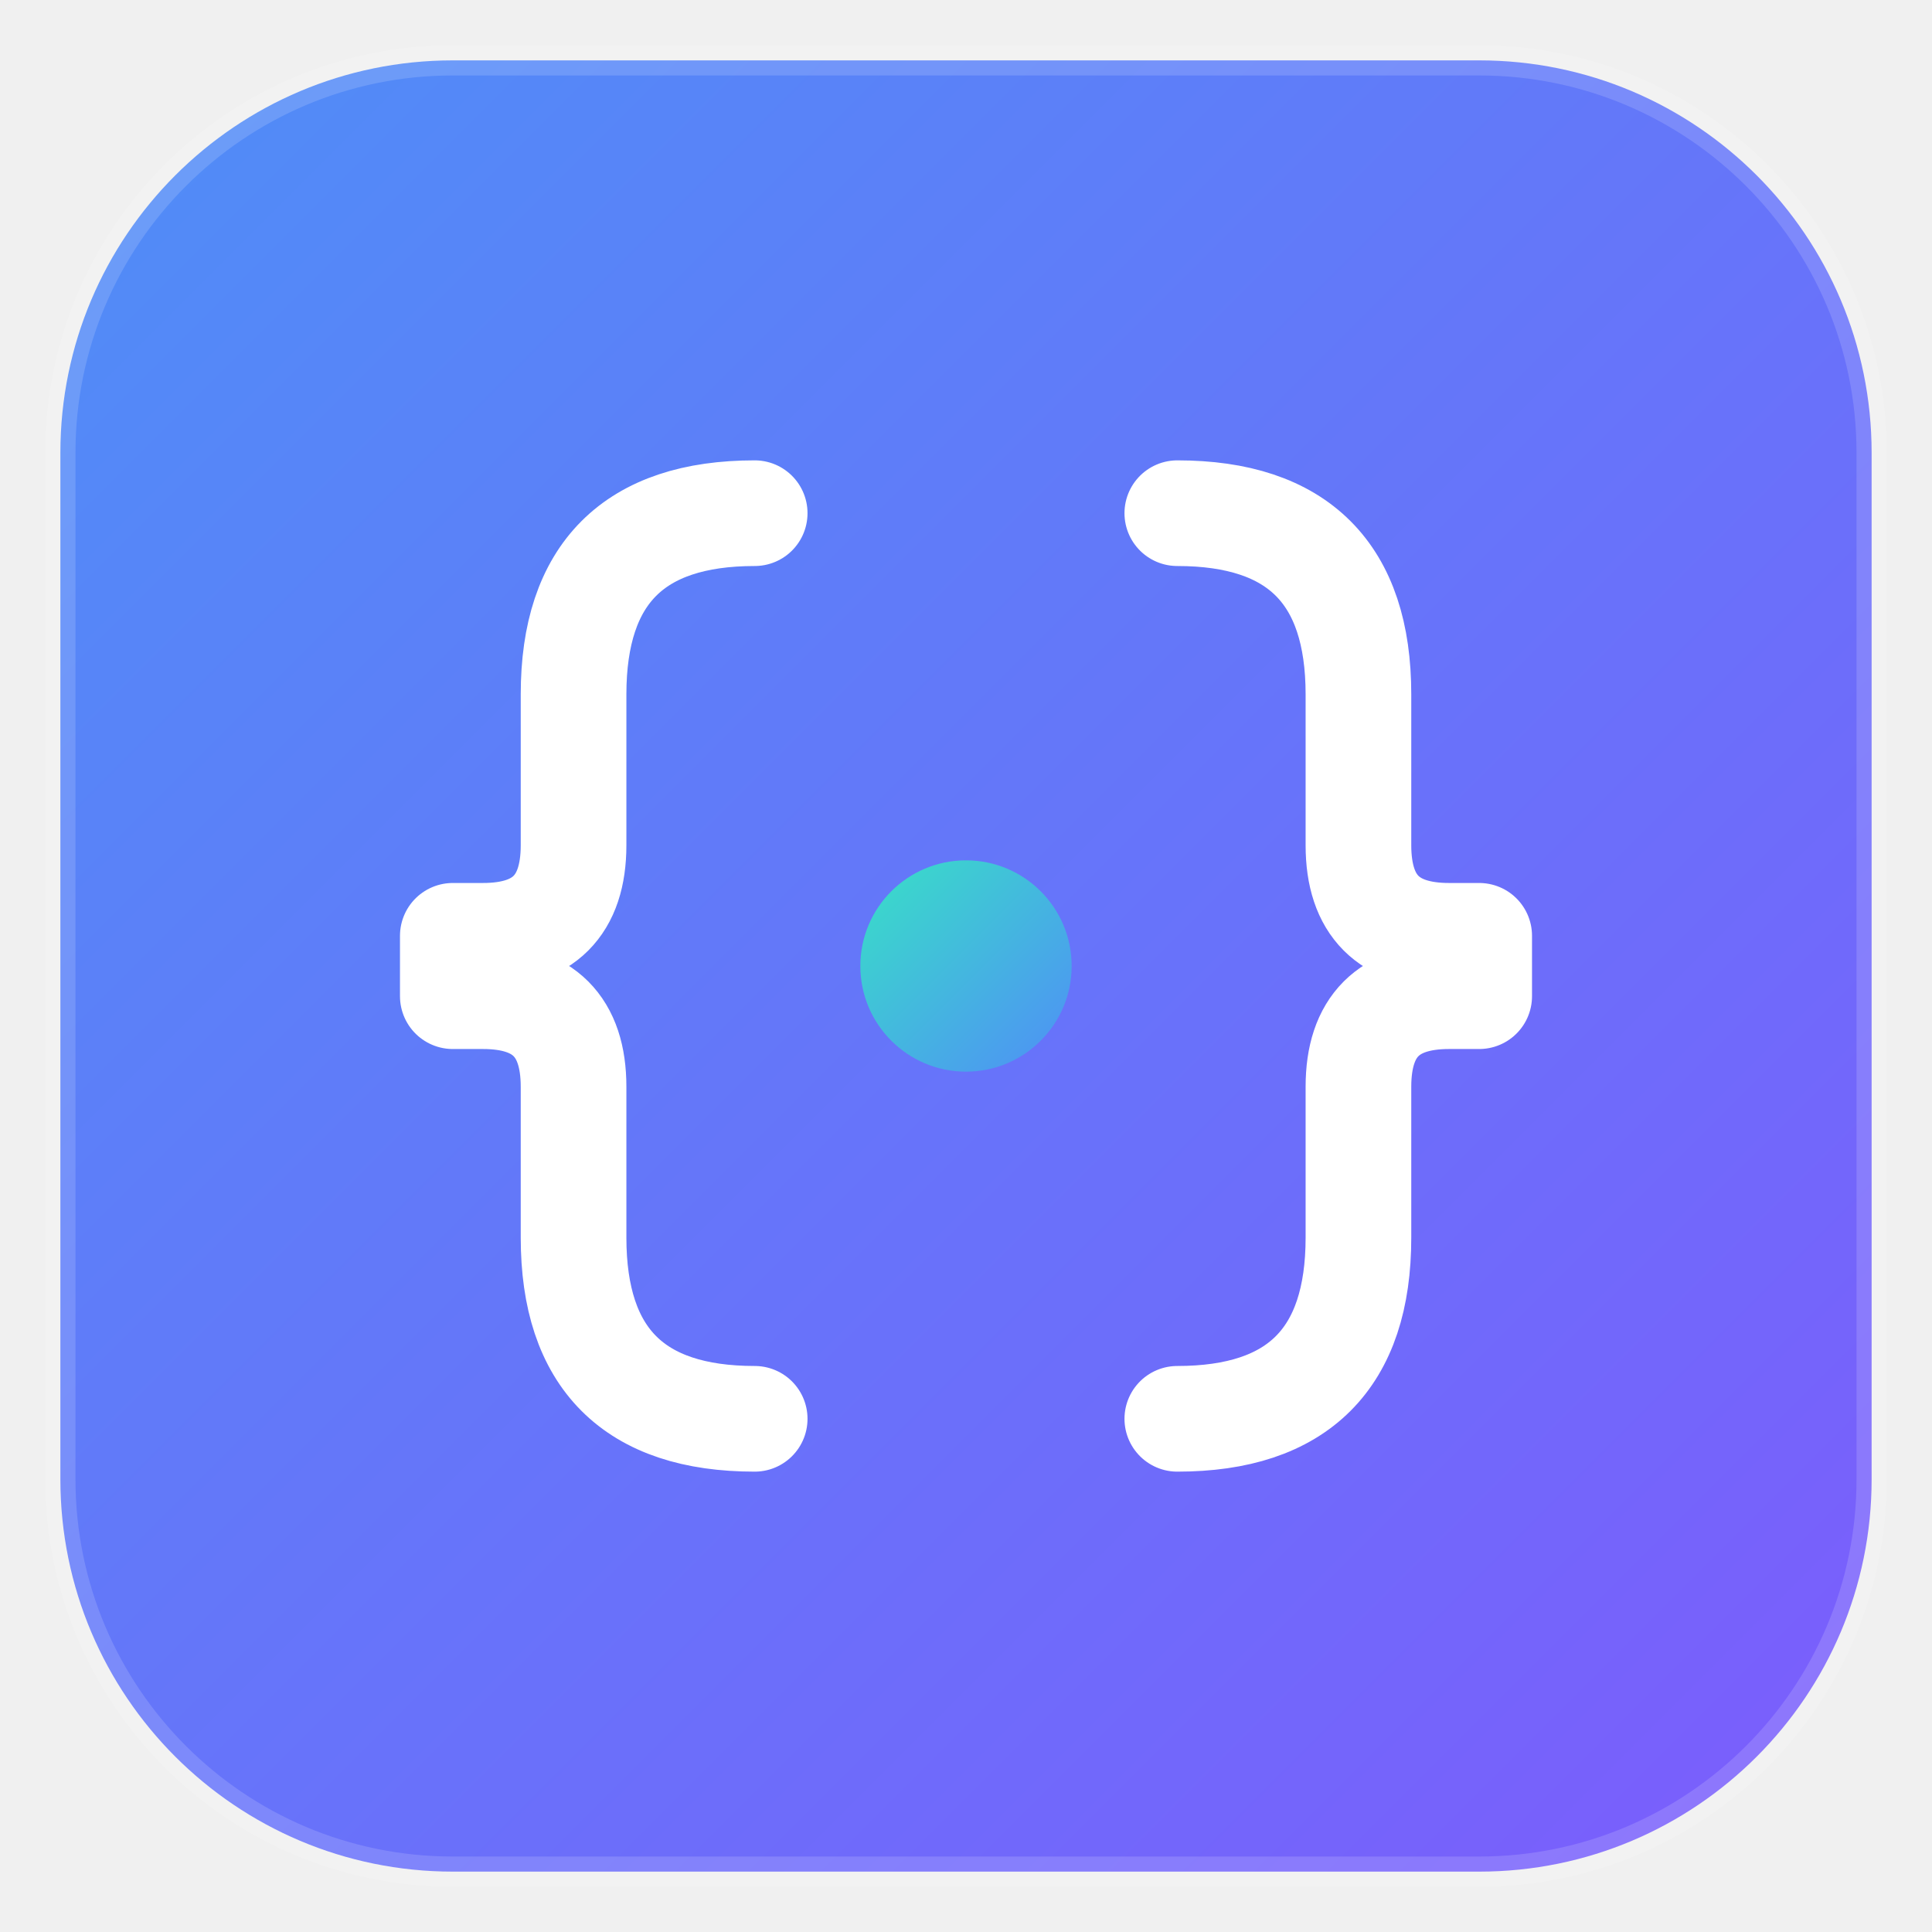
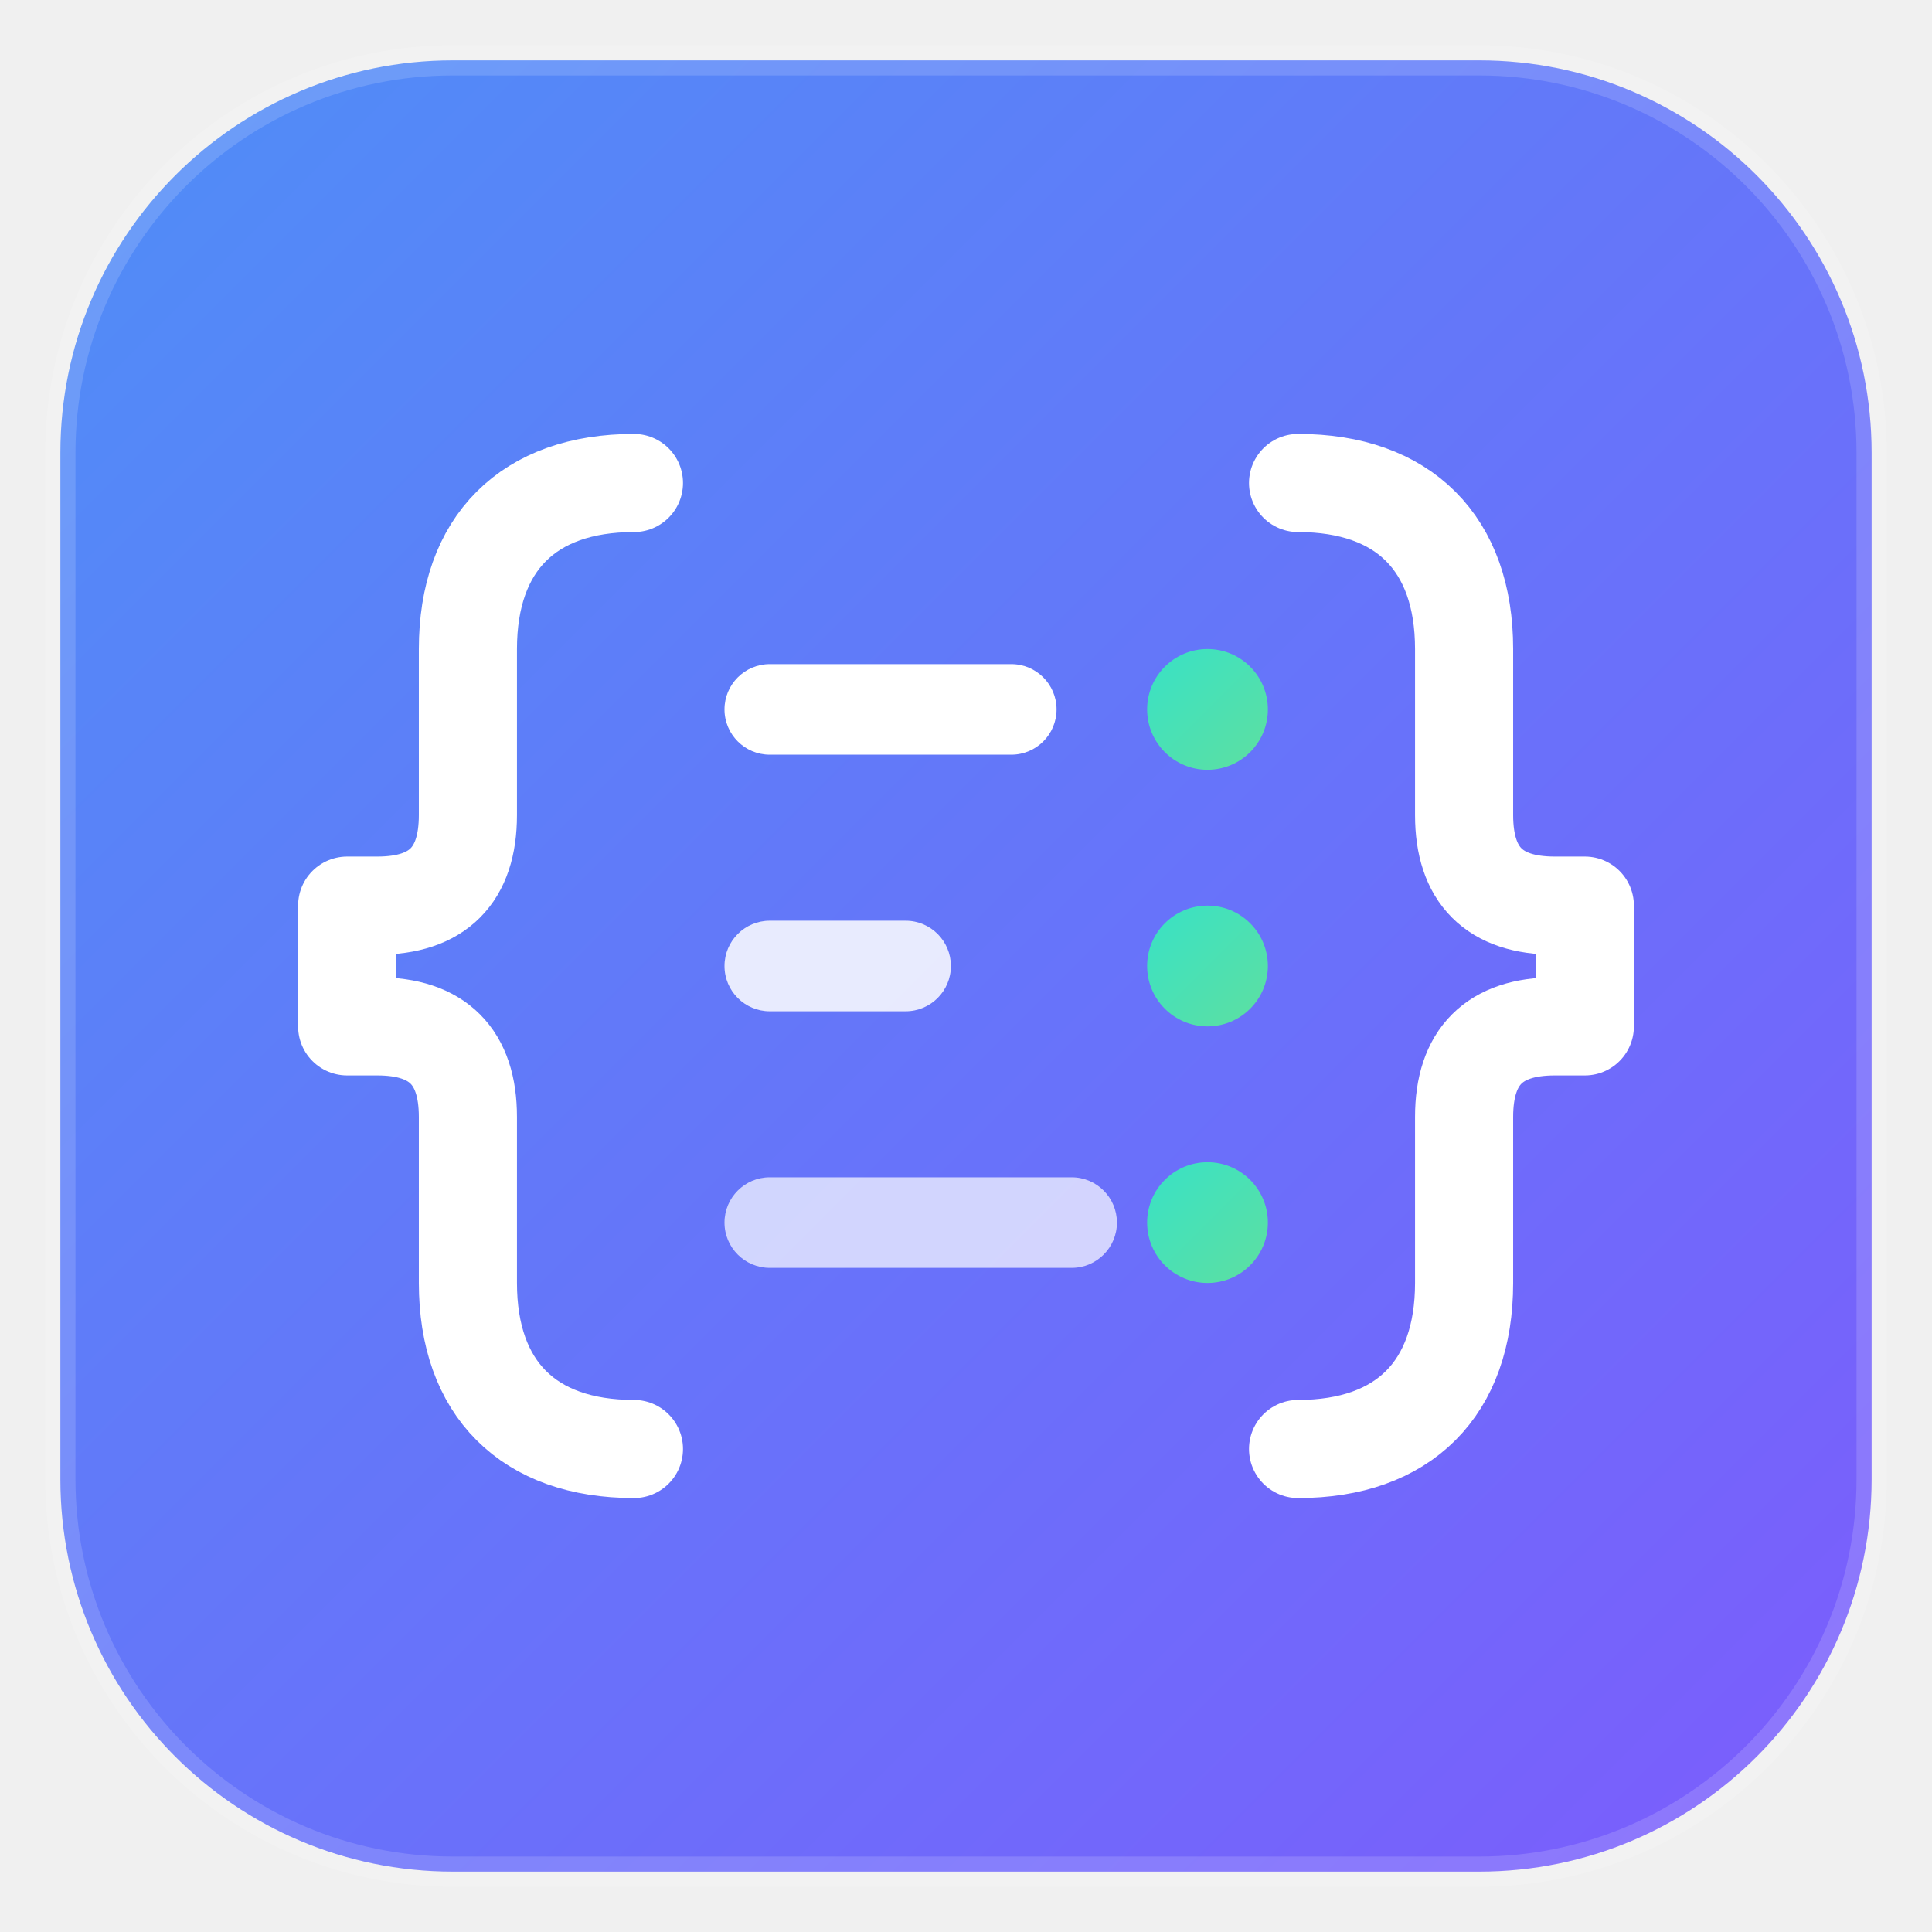
<svg xmlns="http://www.w3.org/2000/svg" width="128" height="128" viewBox="0 0 128 128">
  <defs>
    <linearGradient id="bg" x1="0%" y1="0%" x2="100%" y2="100%">
      <stop offset="0%" stop-color="#4F8EF7" />
      <stop offset="100%" stop-color="#7C5CFC" />
    </linearGradient>
    <linearGradient id="accent" x1="0%" y1="0%" x2="100%" y2="100%">
      <stop offset="0%" stop-color="#38E1C6" />
-       <stop offset="100%" stop-color="#4F8EF7" />
+       <stop offset="100%" stop-color="#5EE0A0" />
    </linearGradient>
  </defs>
  <rect x="4" y="4" width="120" height="120" rx="26" fill="url(#bg)" />
  <rect x="4" y="4" width="120" height="120" rx="26" fill="none" stroke="#FFFFFF" stroke-opacity="0.15" stroke-width="2" />
-   <path d="M50 34            C42 34 38 38 38 46            L38 56            C38 60 36 62 32 62            L30 62            L30 66            L32 66            C36 66 38 68 38 72            L38 82            C38 90 42 94 50 94" fill="none" stroke="#FFFFFF" stroke-width="7" stroke-linecap="round" stroke-linejoin="round" />
-   <path d="M78 34            C86 34 90 38 90 46            L90 56            C90 60 92 62 96 62            L98 62            L98 66            L96 66            C92 66 90 68 90 72            L90 82            C90 90 86 94 78 94" fill="none" stroke="#FFFFFF" stroke-width="7" stroke-linecap="round" stroke-linejoin="round" />
-   <circle cx="64" cy="64" r="7" fill="url(#accent)" />
+   <path d="M42 32            C35 32 31 36 31 43            L31 54            C31 58 29 60 25 60            L23 60            L23 68            L25 68            C29 68 31 70 31 74            L31 85            C31 92 35 96 42 96" fill="none" stroke="#FFFFFF" stroke-width="6.5" stroke-linecap="round" stroke-linejoin="round" />
+   <path d="M86 32            C93 32 97 36 97 43            L97 54            C97 58 99 60 103 60            L105 60            L105 68            L103 68            C99 68 97 70 97 74            L97 85            C97 92 93 96 86 96" fill="none" stroke="#FFFFFF" stroke-width="6.5" stroke-linecap="round" stroke-linejoin="round" />
+   <rect x="48" y="44" width="22" height="6" rx="3" fill="#FFFFFF" />
+   <circle cx="80" cy="47" r="4" fill="url(#accent)" />
+   <rect x="48" y="61" width="15" height="6" rx="3" fill="#FFFFFF" fill-opacity="0.85" />
+   <circle cx="80" cy="64" r="4" fill="url(#accent)" />
+   <rect x="48" y="78" width="26" height="6" rx="3" fill="#FFFFFF" fill-opacity="0.7" />
+   <circle cx="80" cy="81" r="4" fill="url(#accent)" />
</svg>
